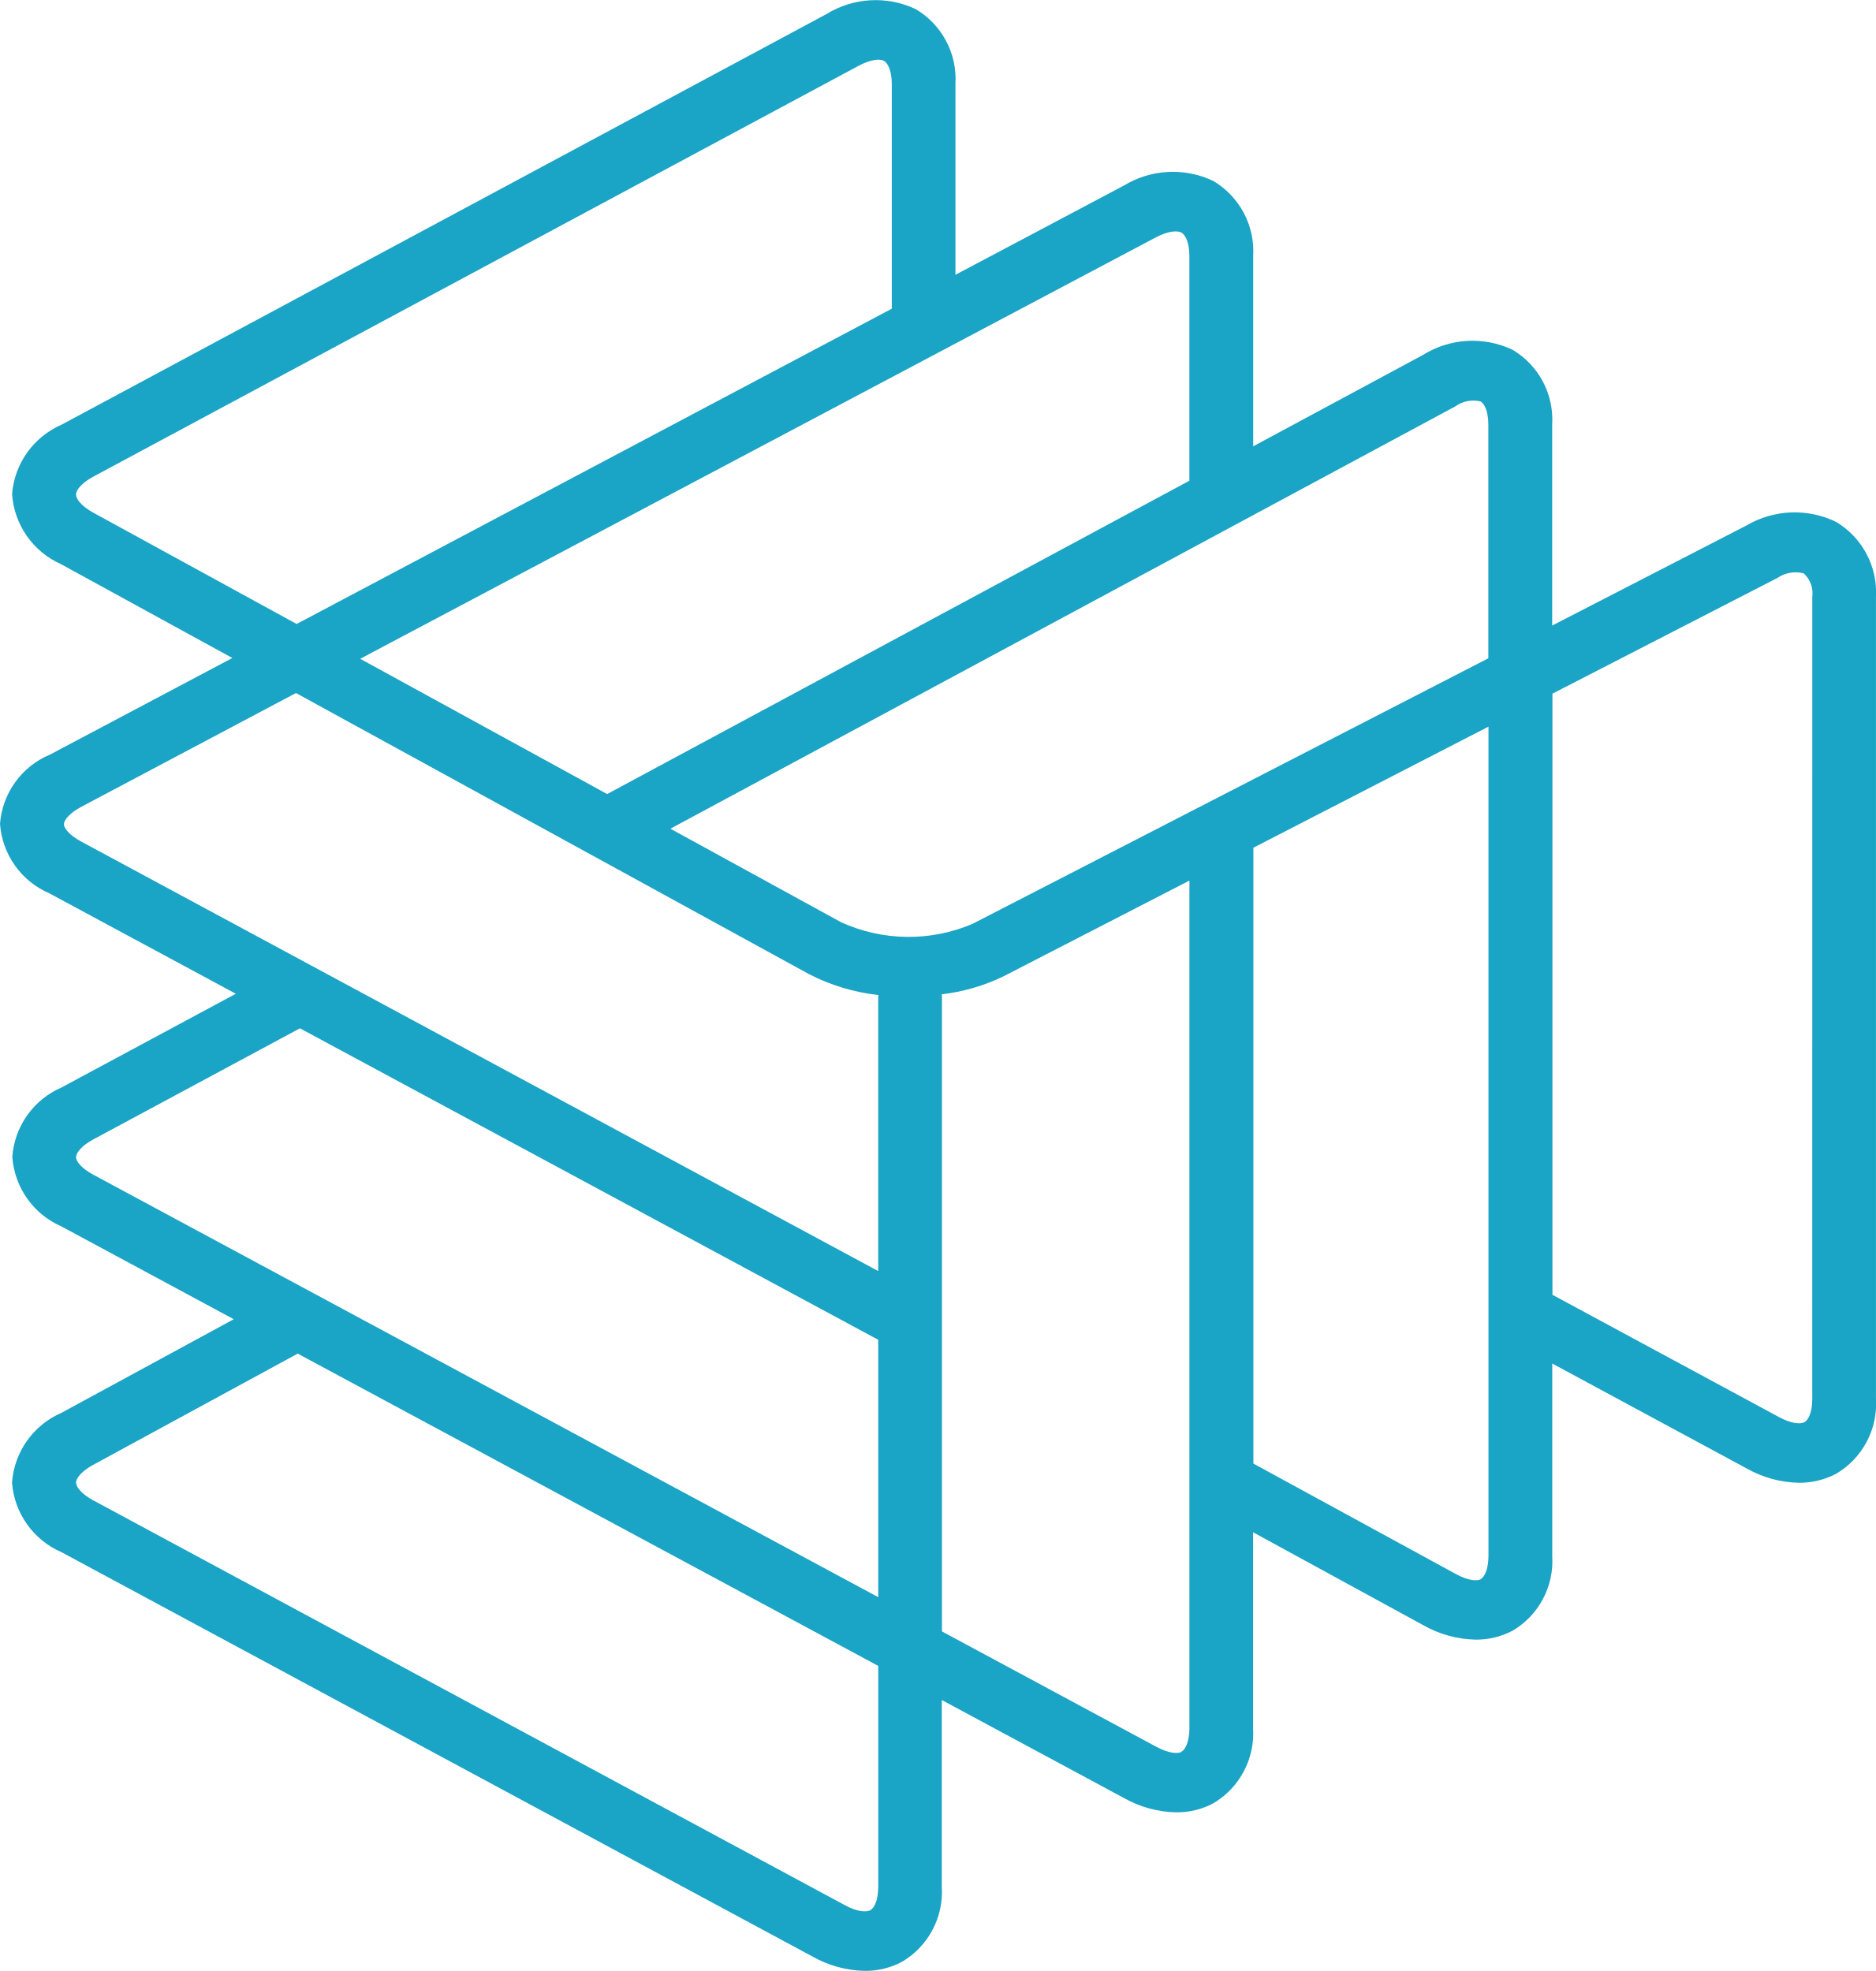
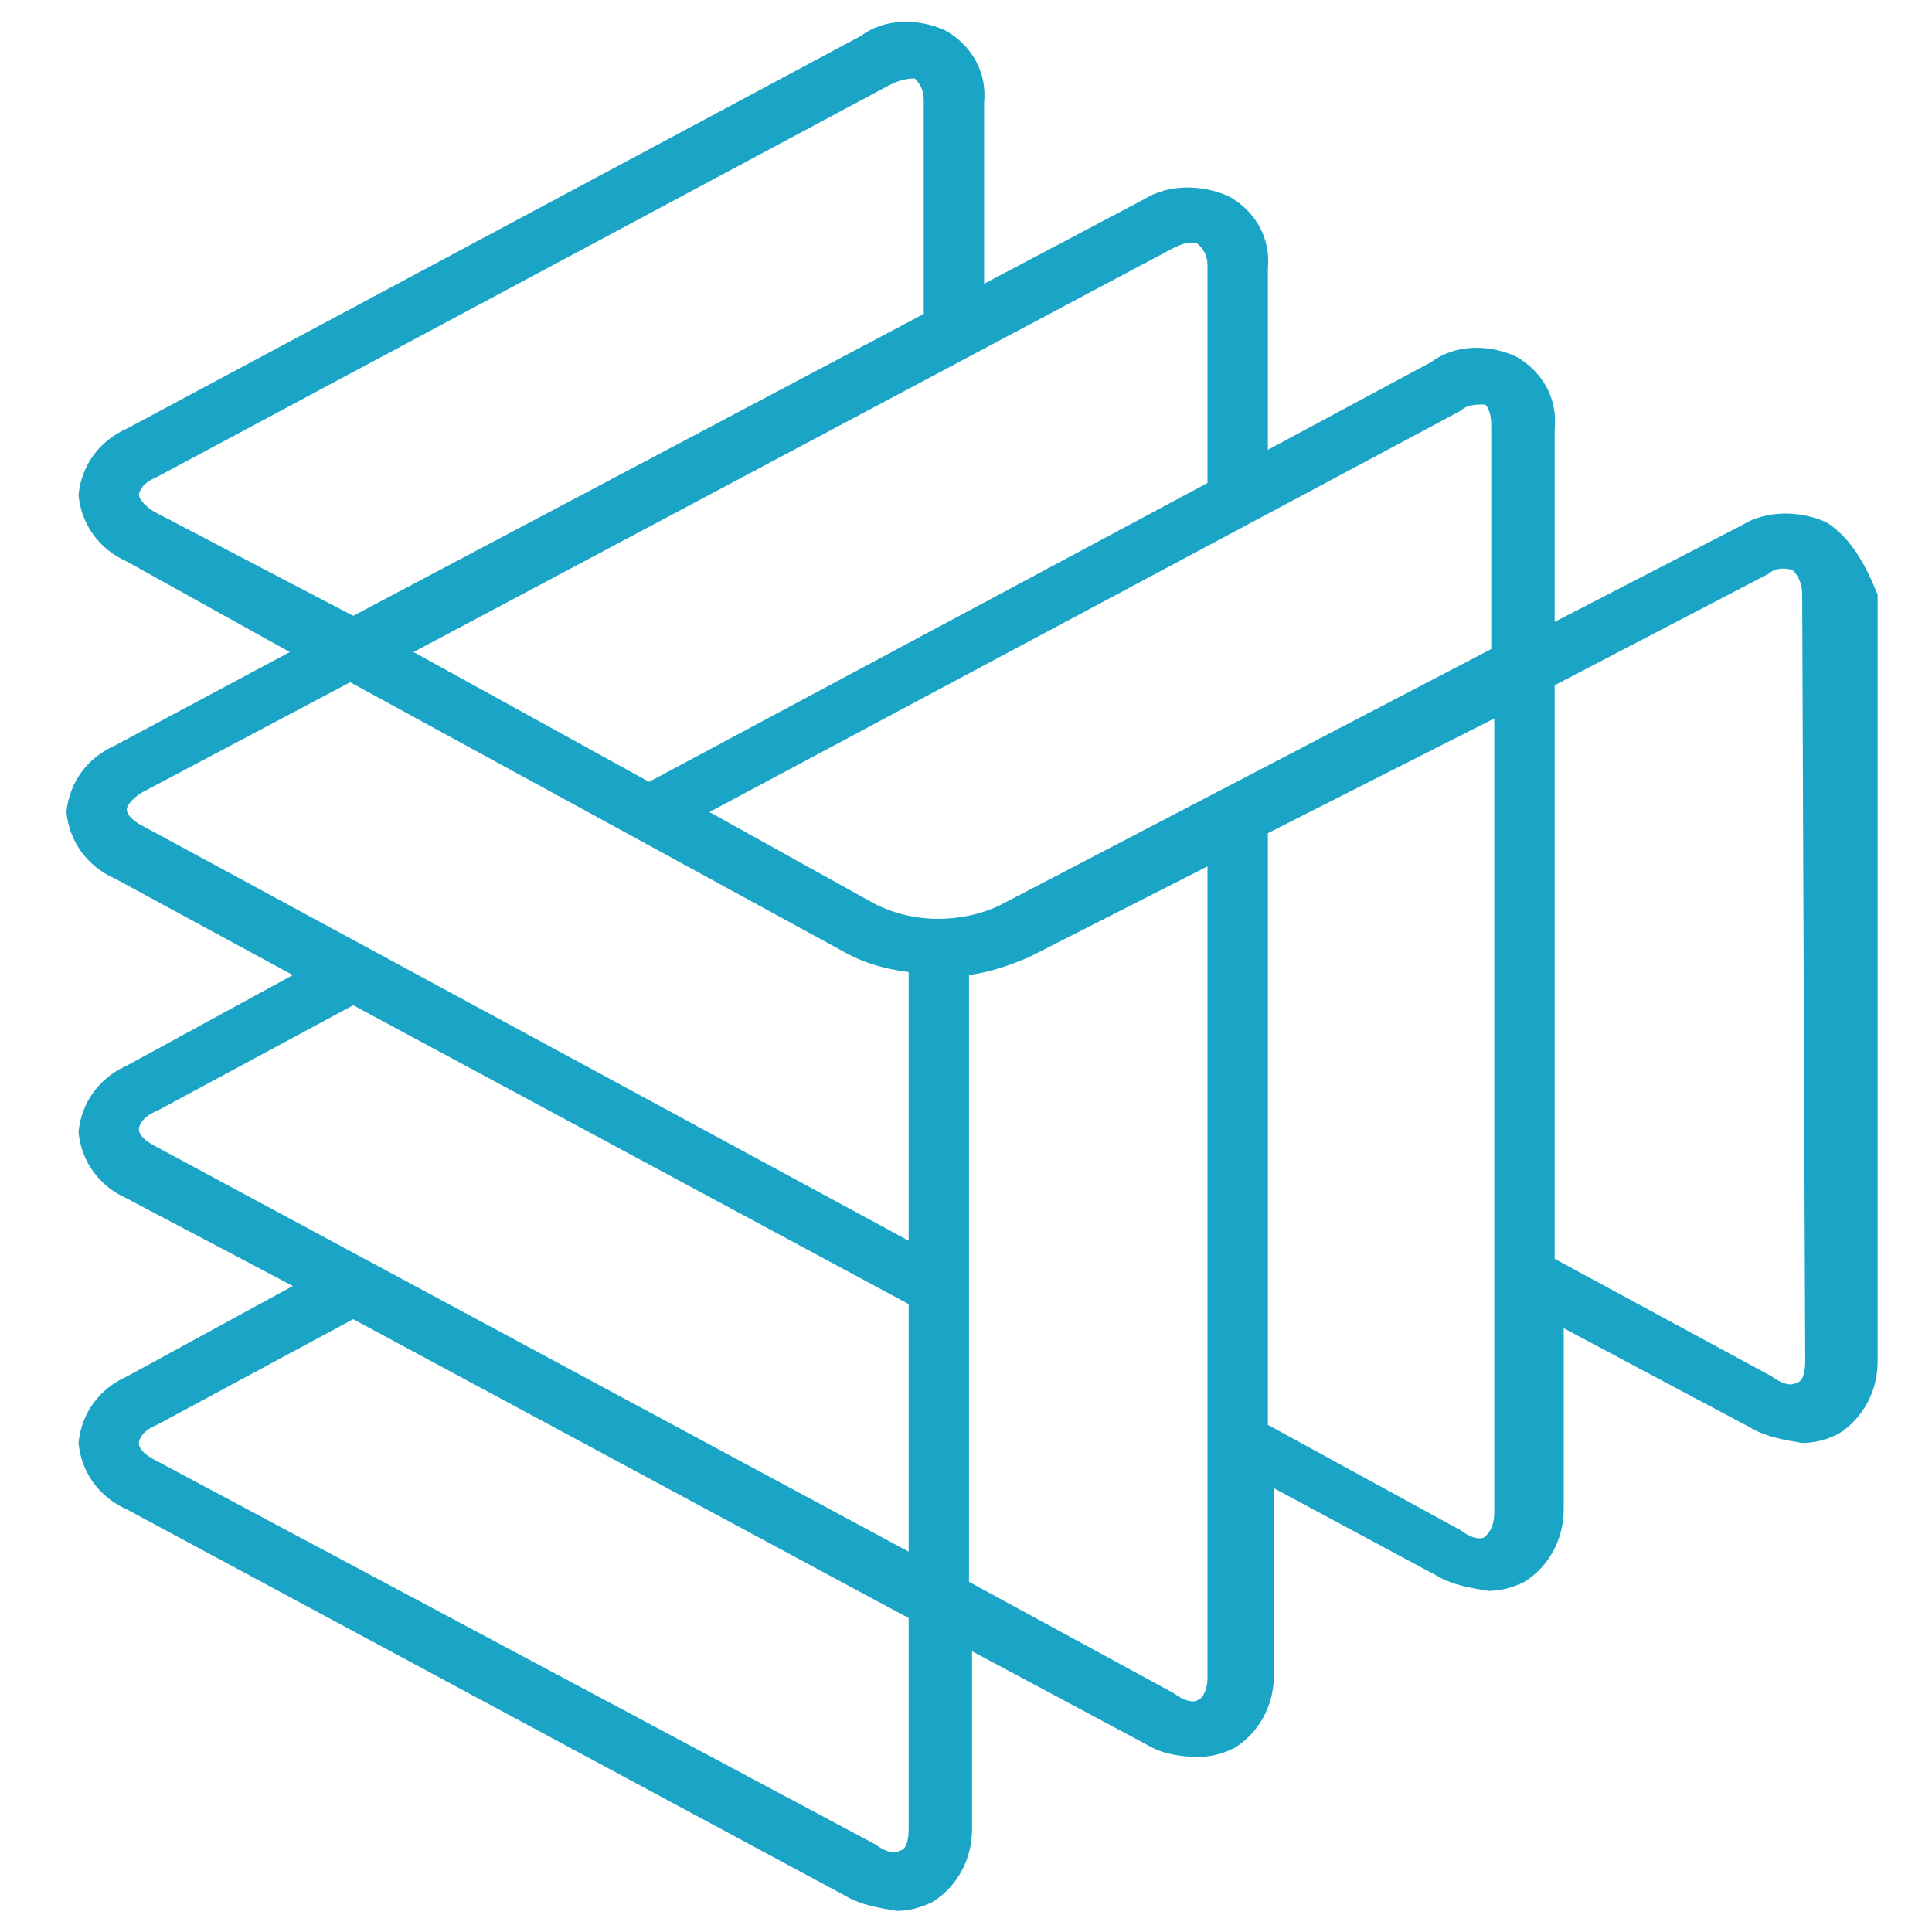
- <svg xmlns="http://www.w3.org/2000/svg" width="64.731" height="68.029" viewBox="0 0 64.731 68.029">
-   <path id="Path_1252" data-name="Path 1252" d="M206.484-3413.364a3.275,3.275,0,0,0-3.093.123l-6.705,3.454v-6.935a2.8,2.8,0,0,0-1.371-2.585,3.224,3.224,0,0,0-3.082.177l-5.864,3.157v-6.57a2.823,2.823,0,0,0-1.375-2.588,3.25,3.25,0,0,0-3.085.156l-5.815,3.082v-6.588a2.8,2.8,0,0,0-1.376-2.584,3.231,3.231,0,0,0-3.078.175l-26.387,14.168a2.854,2.854,0,0,0-1.712,2.4,2.859,2.859,0,0,0,1.692,2.418l5.909,3.237-6.291,3.333a2.817,2.817,0,0,0-1.726,2.388,2.822,2.822,0,0,0,1.7,2.4l6.437,3.468-6.013,3.233a2.831,2.831,0,0,0-1.7,2.4,2.838,2.838,0,0,0,1.7,2.4l5.941,3.2-5.951,3.234a2.842,2.842,0,0,0-1.7,2.408,2.847,2.847,0,0,0,1.71,2.4l25.92,13.959a3.826,3.826,0,0,0,1.8.491,2.7,2.7,0,0,0,1.28-.313,2.8,2.8,0,0,0,1.374-2.587v-6.449l6.294,3.387a3.8,3.8,0,0,0,1.795.489,2.669,2.669,0,0,0,1.283-.312,2.808,2.808,0,0,0,1.37-2.589v-6.765l5.87,3.206a3.812,3.812,0,0,0,1.81.5,2.7,2.7,0,0,0,1.271-.306,2.791,2.791,0,0,0,1.372-2.584v-6.64l6.718,3.626a3.8,3.8,0,0,0,1.8.49,2.709,2.709,0,0,0,1.278-.311,2.8,2.8,0,0,0,1.375-2.588v-27.671A2.834,2.834,0,0,0,206.484-3413.364Zm-13.151-3.982a1.077,1.077,0,0,1,.881-.178c.122.068.269.321.269.8v8.067l-17.8,9.166a5.615,5.615,0,0,1-4.537-.057l-5.888-3.227ZM183-3423.18c.449-.239.761-.242.89-.171s.277.327.277.811v7.754l-20.091,10.815-8.523-4.669Zm-36.652,9.5c-.447-.245-.6-.492-.6-.63s.16-.384.611-.625l26.385-14.168c.446-.24.756-.245.881-.176s.273.321.273.8v7.756l-20.538,10.882Zm27.081,47.436c0,.483-.15.735-.278.8s-.431.065-.876-.179l-25.916-13.961c-.451-.24-.61-.486-.611-.621s.158-.381.607-.622l7.042-3.831,20.034,10.779v7.633Zm0-10.008-27.071-14.573c-.451-.239-.61-.482-.61-.613s.159-.382.61-.621l7.116-3.827,19.956,10.751v8.882Zm0-11.255-27.5-14.823c-.414-.221-.6-.466-.6-.6s.187-.384.608-.605l7.4-3.923,17.7,9.7a6.877,6.877,0,0,0,2.4.724.336.336,0,0,0-.008.061Zm10.471,16.594c-.127.07-.435.063-.883-.179l-7.389-3.978v-21.909a.349.349,0,0,0-.01-.079,6.721,6.721,0,0,0,2.132-.621l6.418-3.306v29.271C184.162-3371.236,184.017-3370.985,183.894-3370.917Zm10.321-5.956c-.121.065-.425.057-.867-.186l-6.979-3.808v-21.256l8.113-4.179v28.627C194.483-3377.187,194.342-3376.94,194.215-3376.873Zm11.44-6.22c0,.482-.147.734-.276.8s-.431.061-.875-.18l-7.815-4.219v-20.748l7.762-3.994a1.114,1.114,0,0,1,.912-.158.947.947,0,0,1,.293.822Z" transform="translate(-143.124 3431.378)" fill="#1aa4c5" />
+ <svg xmlns="http://www.w3.org/2000/svg" version="1.1" id="Capa_1" x="0px" y="0px" viewBox="0 0 64 64" style="enable-background:new 0 0 64 64;" xml:space="preserve">
+   <style type="text/css">
+ 	.st0{fill:#1AA4C5;}
+ </style>
+   <path id="Path_1252" class="st0" d="M60.5,17.3c-0.9-0.4-2-0.4-2.8,0.1l-6.2,3.2v-6.4c0.1-1-0.4-1.9-1.3-2.4c-0.9-0.4-2-0.4-2.8,0.2  L42,14.9v-6c0.1-1-0.4-1.9-1.3-2.4c-0.9-0.4-2-0.4-2.8,0.1l-5.3,2.8V3.4c0.1-1-0.4-1.9-1.3-2.4c-0.9-0.4-2-0.4-2.8,0.2l-24.3,13  c-0.9,0.4-1.5,1.2-1.6,2.2c0.1,1,0.7,1.8,1.6,2.2l5.4,3l-5.8,3.1c-0.9,0.4-1.5,1.2-1.6,2.2c0.1,1,0.7,1.8,1.6,2.2l5.9,3.2l-5.5,3  c-0.9,0.4-1.5,1.2-1.6,2.2c0.1,1,0.7,1.8,1.6,2.2l5.5,2.9l-5.5,3c-0.9,0.4-1.5,1.2-1.6,2.2c0.1,1,0.7,1.8,1.6,2.2L28,62.8  c0.5,0.3,1.1,0.4,1.7,0.5c0.4,0,0.8-0.1,1.2-0.3c0.8-0.5,1.3-1.4,1.3-2.4v-5.9l5.8,3.1c0.5,0.3,1.1,0.4,1.7,0.4  c0.4,0,0.8-0.1,1.2-0.3c0.8-0.5,1.3-1.4,1.3-2.4v-6.2l5.4,2.9c0.5,0.3,1.1,0.4,1.7,0.5c0.4,0,0.8-0.1,1.2-0.3  c0.8-0.5,1.3-1.4,1.3-2.4V44l6.2,3.3c0.5,0.3,1.1,0.4,1.7,0.5c0.4,0,0.8-0.1,1.2-0.3c0.8-0.5,1.3-1.4,1.3-2.4V19.7  C61.8,18.7,61.3,17.8,60.5,17.3z M48.4,13.6c0.2-0.2,0.5-0.2,0.8-0.2c0.1,0.1,0.2,0.3,0.2,0.7v7.4L33.1,30c-1.3,0.6-2.9,0.6-4.2-0.1  l-5.4-3L48.4,13.6z M38.9,8.2C39.3,8,39.6,8,39.7,8.1C39.8,8.2,40,8.4,40,8.8V16l-18.5,9.9l-7.8-4.3L38.9,8.2z M5.2,17  c-0.4-0.2-0.6-0.5-0.6-0.6c0-0.1,0.1-0.4,0.6-0.6l24.3-13c0.4-0.2,0.7-0.2,0.8-0.2c0.1,0.1,0.3,0.3,0.3,0.7v7.1l-18.9,10L5.2,17z   M30.1,60.6c0,0.4-0.1,0.7-0.3,0.7c-0.1,0.1-0.4,0.1-0.8-0.2L5.2,48.4c-0.4-0.2-0.6-0.4-0.6-0.6c0-0.1,0.1-0.4,0.6-0.6l6.5-3.5  l18.4,9.9L30.1,60.6L30.1,60.6z M30.1,51.4L5.2,38c-0.4-0.2-0.6-0.4-0.6-0.6c0-0.1,0.1-0.4,0.6-0.6l6.5-3.5l18.4,9.9L30.1,51.4  L30.1,51.4z M30.1,41.1L4.8,27.4c-0.4-0.2-0.6-0.4-0.6-0.6c0-0.1,0.2-0.4,0.6-0.6l6.8-3.6l16.3,8.9c0.7,0.4,1.4,0.6,2.2,0.7  c0,0,0,0,0,0.1L30.1,41.1z M39.7,56.3c-0.1,0.1-0.4,0.1-0.8-0.2l-6.8-3.7V32.4c0,0,0,0,0-0.1c0.7-0.1,1.3-0.3,2-0.6l5.9-3v26.9  C40,56,39.8,56.3,39.7,56.3L39.7,56.3z M49.2,50.9c-0.1,0.1-0.4,0.1-0.8-0.2L42,47.2V27.6l7.5-3.8v26.3  C49.5,50.6,49.3,50.8,49.2,50.9L49.2,50.9z M59.8,45.1c0,0.4-0.1,0.7-0.3,0.7c-0.1,0.1-0.4,0.1-0.8-0.2l-7.2-3.9V22.7l7.1-3.7  c0.2-0.2,0.6-0.2,0.8-0.1c0.2,0.2,0.3,0.5,0.3,0.8L59.8,45.1z" />
</svg>
